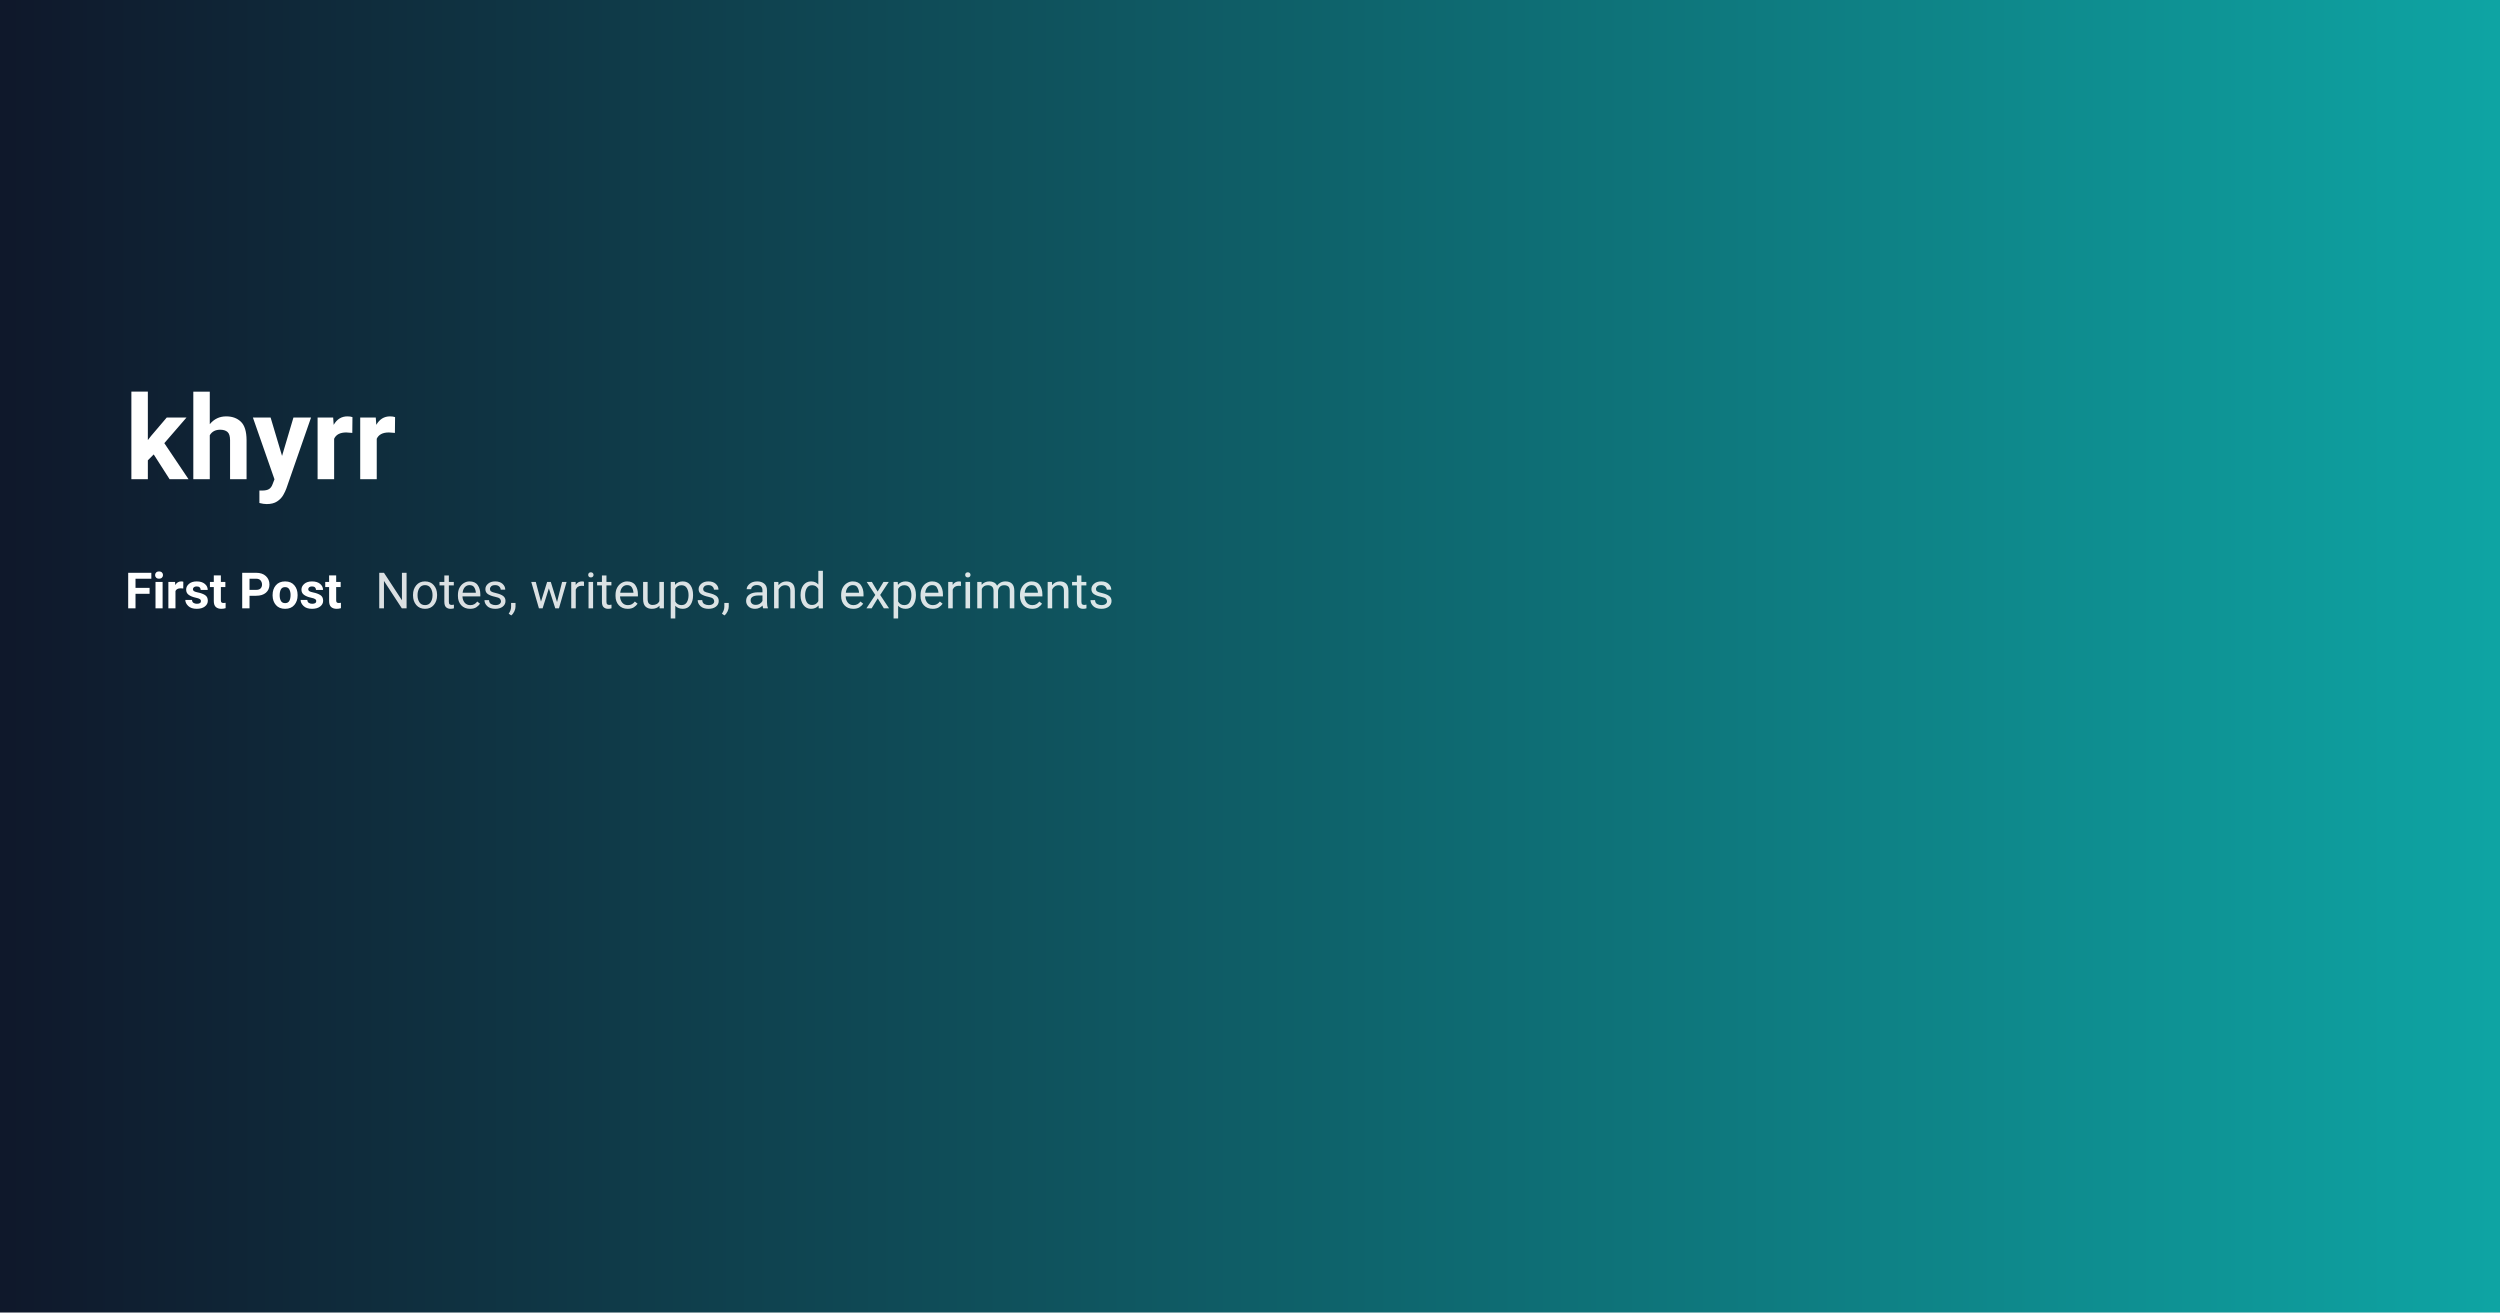
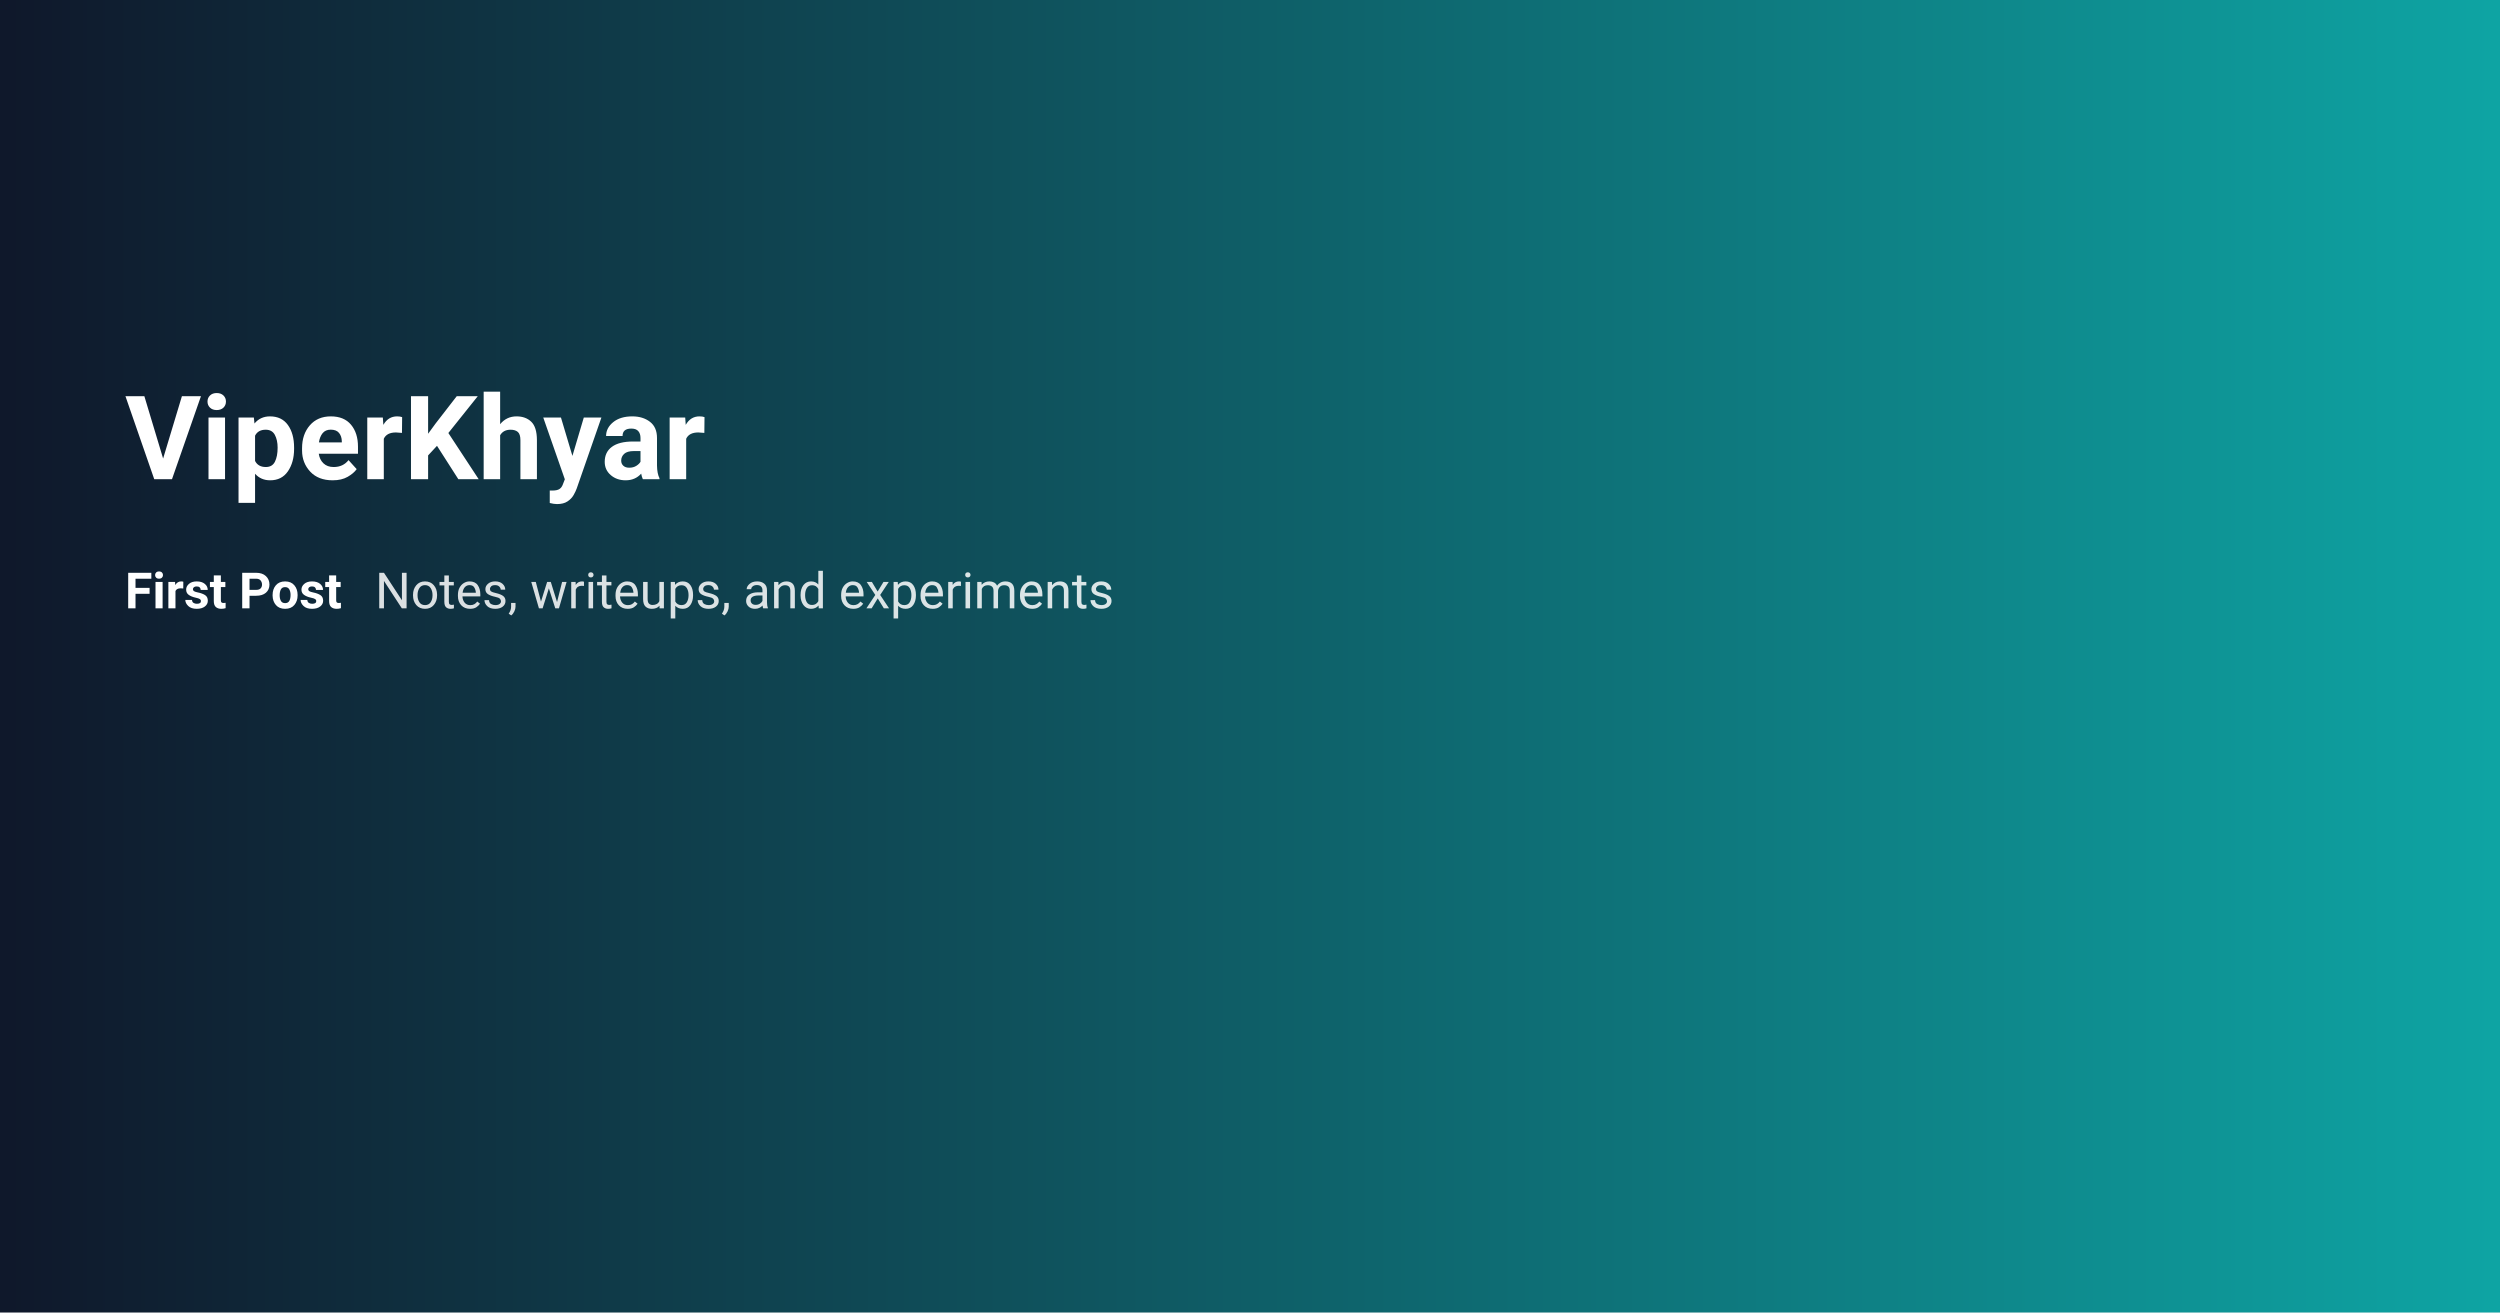
<svg xmlns="http://www.w3.org/2000/svg" width="1200" height="630" viewBox="0 0 1200 630">
  <defs>
    <linearGradient id="g" x1="0" x2="1">
      <stop offset="0%" stop-color="#0f172a" />
      <stop offset="100%" stop-color="#0ea5a4" />
    </linearGradient>
    <style>
      .title {
        fill: #ffffff;
        font-family: 'Segoe UI', Roboto, Helvetica, Arial, sans-serif;
        font-size: 56px;
        font-weight: 700;
      }
      .subtitle {
        fill: rgba(255,255,255,0.85);
        font-family: 'Segoe UI', Roboto, Helvetica, Arial, sans-serif;
        font-size: 24px;
      }
      .subtitle-strong {
        font-weight: 600;
        fill: #ffffff;
      }
    </style>
  </defs>
  <rect width="1200" height="630" fill="url(#g)" />
  <g transform="translate(60,230)">
-     <text class="title">khyrr</text>
+     <text class="title">ViperKhyar</text>
    <text class="subtitle" y="62">
      <tspan class="subtitle-strong">First Post</tspan>
      <tspan dx="10">Notes, writeups, and experiments</tspan>
    </text>
  </g>
</svg>
